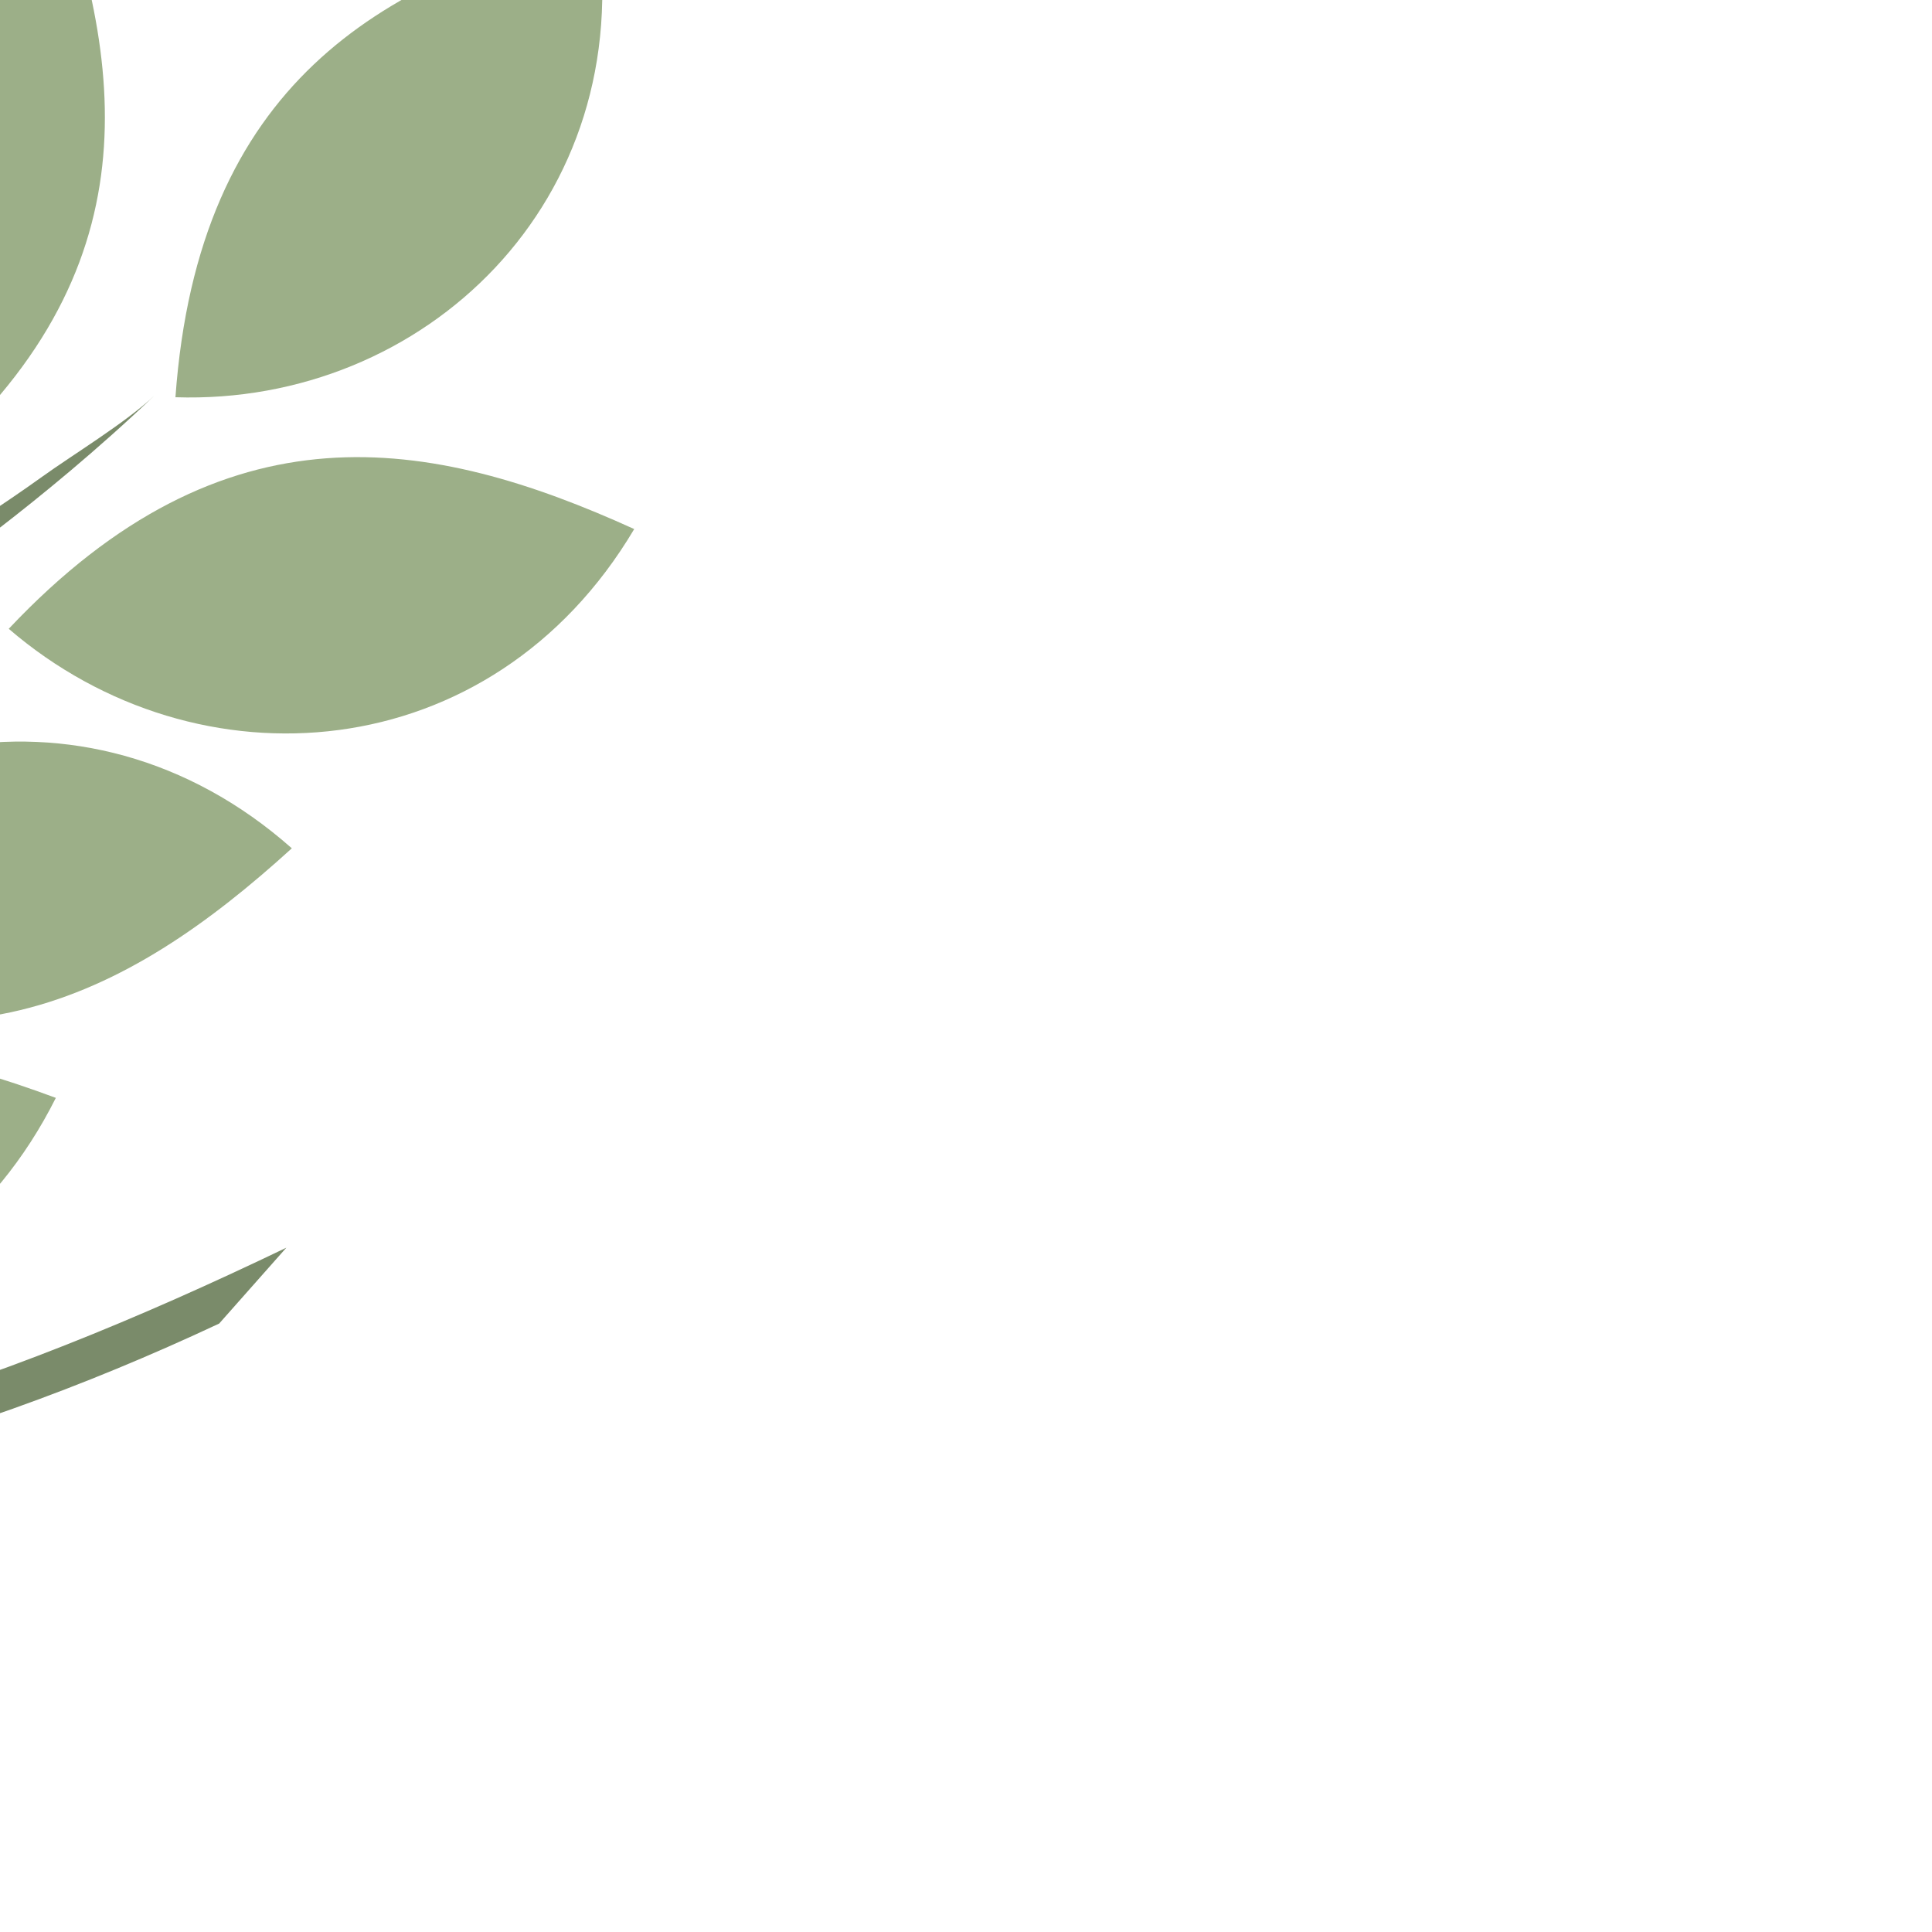
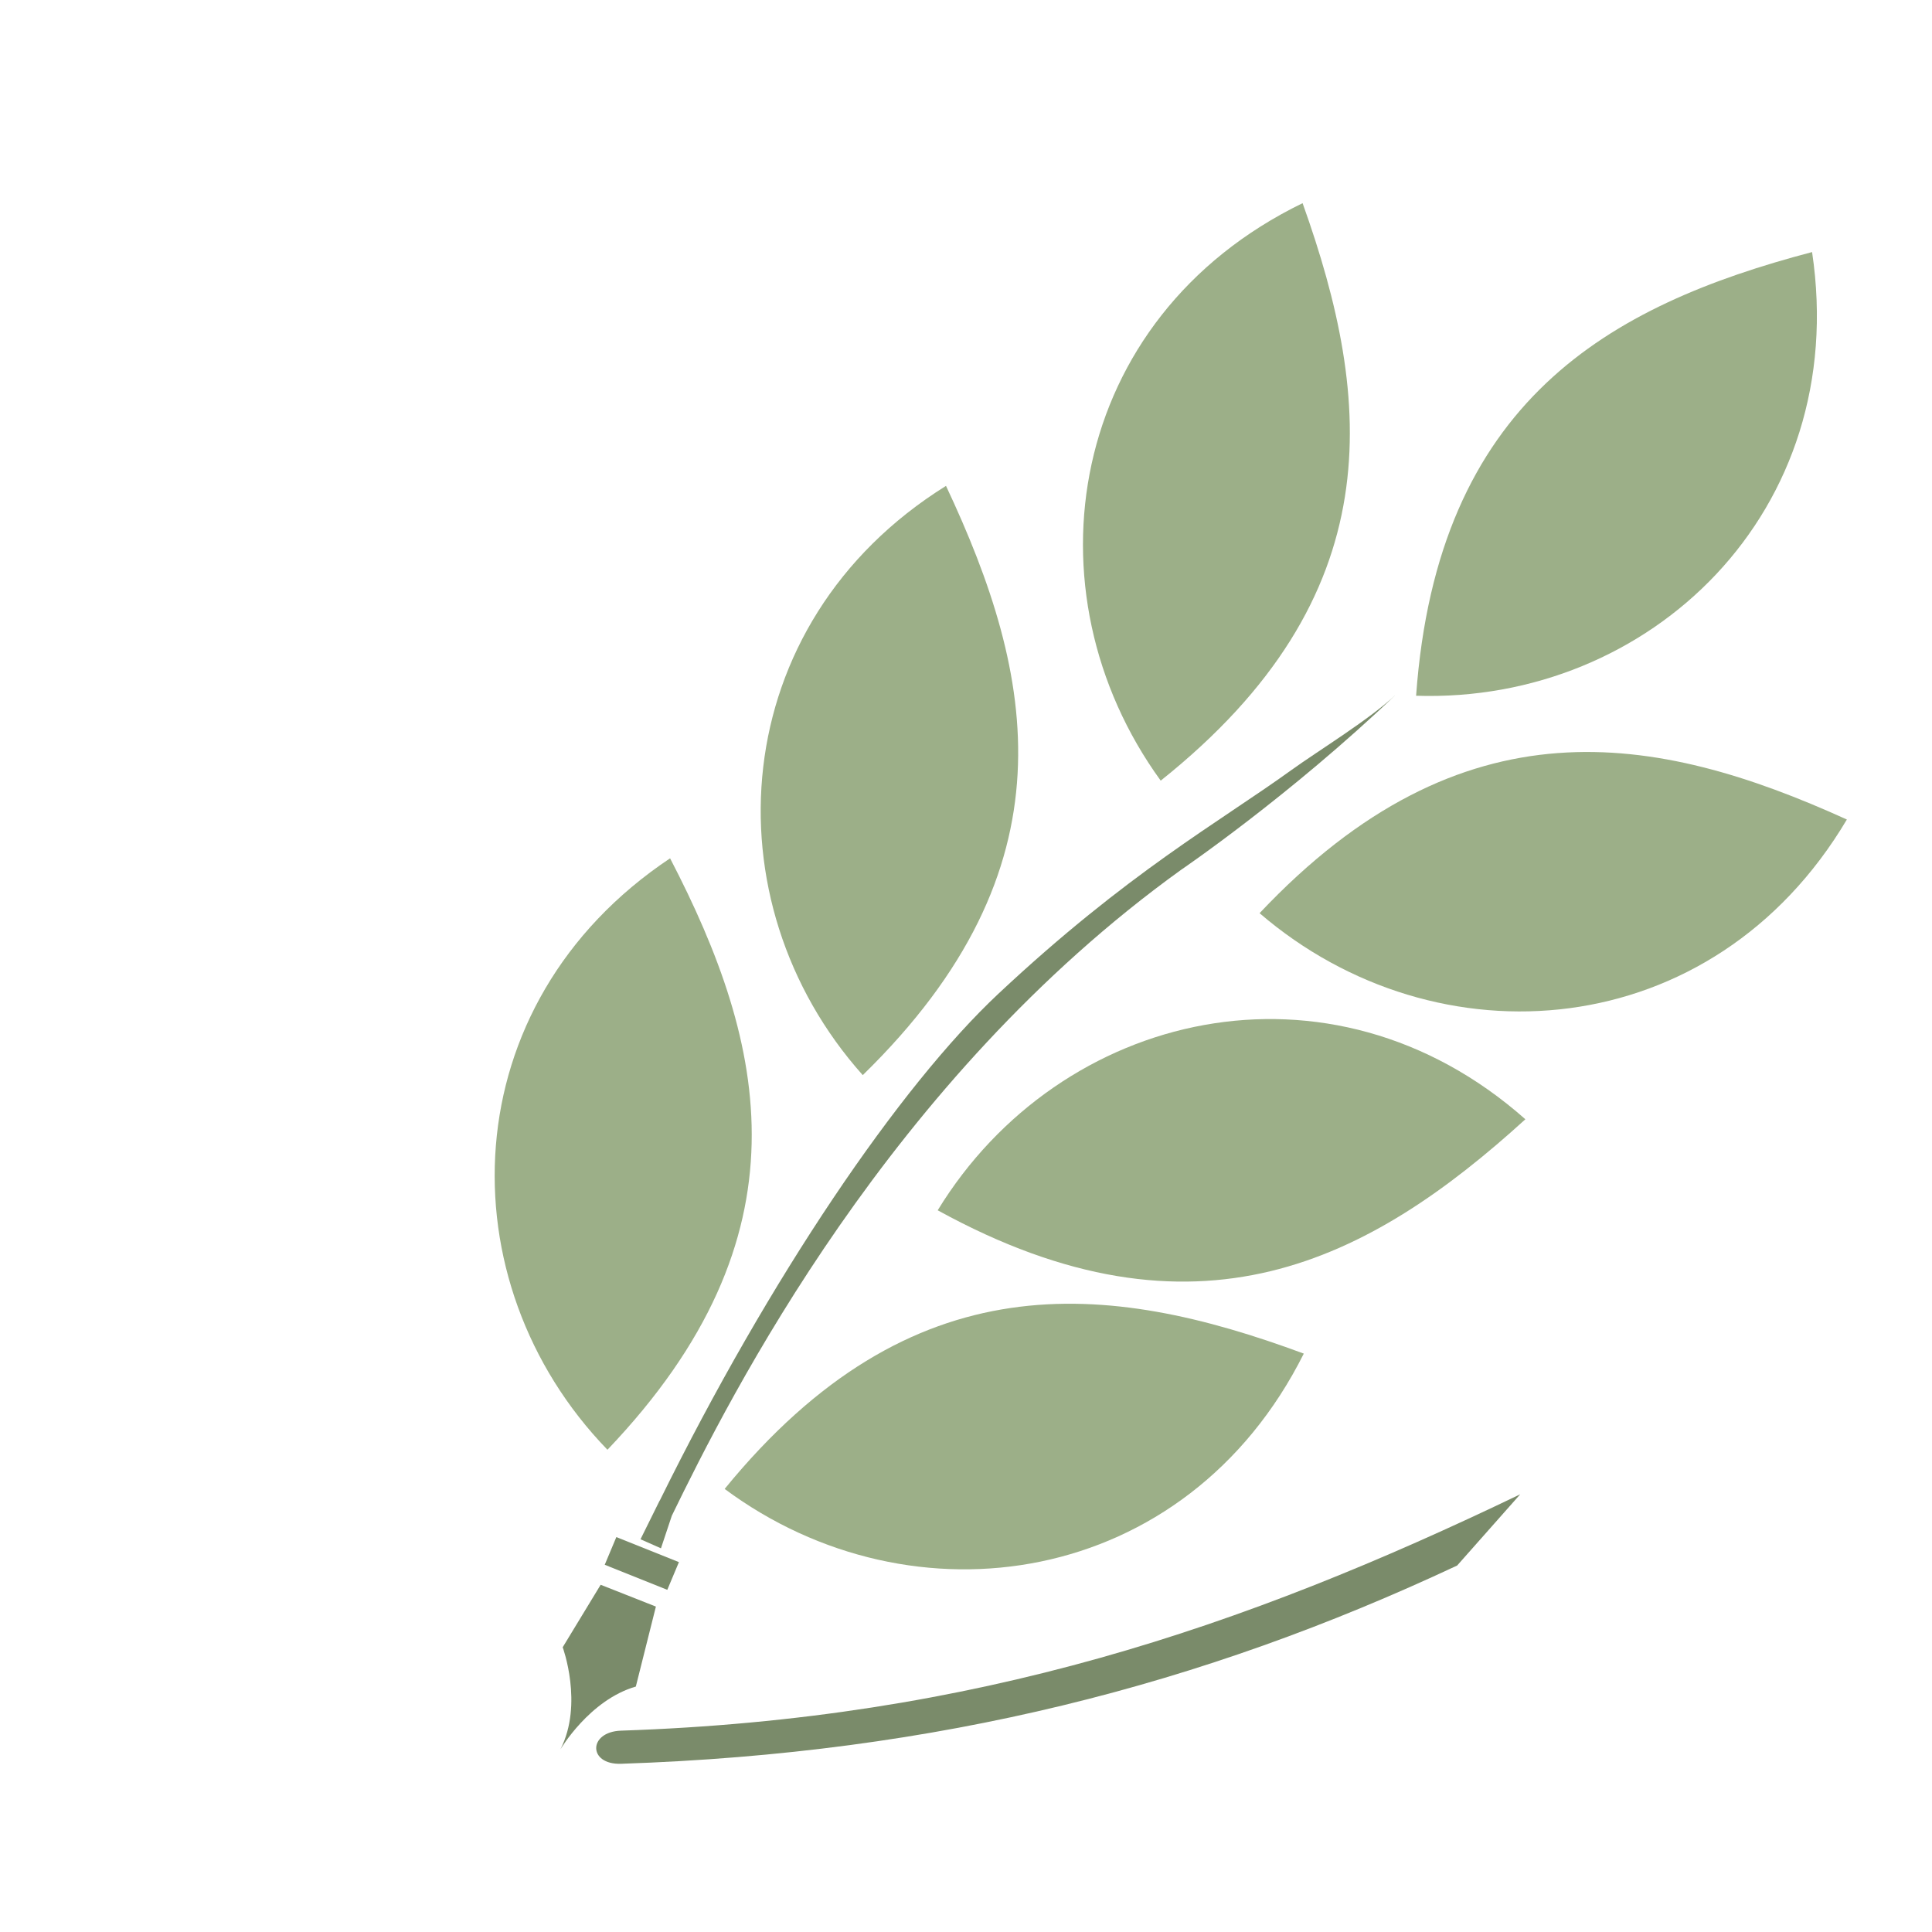
<svg xmlns="http://www.w3.org/2000/svg" viewBox="0 0 512 512" width="512" height="512">
  <style>.s0{fill:#9CAF88}.s1{fill:#7A8B6A}</style>
-   <g transform="translate(43,0.5) scale(2.13) translate(-120,-30)">
-     <g transform="translate(-120,-30)">
+   <g transform="translate(256,256) scale(2) translate(-182,-145)">
+     <g>
      <g id="leafCluster">
        <path class="s0" d="m134.49 209.1c-21.57-22.28-20.62-59.08 8.3-78.37 12.83 24.69 18.75 50.03-8.3 78.37z" />
        <path class="s0" d="m168.32 159.46c-20.6-23.05-18.24-59.83 11.03-78.08 11.85 25.18 17.12 50.61-11.03 78.08z" />
        <path class="s0" d="m220.9 138c23.52 20.23 60.08 17.48 77.82-12.41-25.33-11.51-50.94-16.1-77.82 12.41z" />
        <path class="s0" d="m150.02 214.29c24.91 18.5 61.17 13.15 76.74-17.93-26.09-9.67-51.96-12.42-76.74 17.93z" />
        <path class="s0" d="m241.64 109.19c30.99 1.01 57.61-24.41 52.47-58.79-26.91 7.08-49.65 19.72-52.47 58.79z" />
        <path class="s0" d="m178.25 177.37c16.18-26.47 51.99-34.98 77.87-12.06-20.58 18.72-43.54 30.94-77.87 12.06z" />
        <path class="s0" d="m207.8 120.44c-18.22-25.11-12.46-61.31 18.8-76.52 9.38 26.19 11.83 52.09-18.8 76.52z" />
      </g>
      <g id="shape2">
        <path class="s1" d="m138.25 240.48l2.66-10.6-7.32-2.89-5.03 8.28c0 0 2.77 7.52-0.3 13.53 0 0 3.85-6.56 9.99-8.32z" />
        <path class="s1" d="m186.33 148.64c-13.14 12.3-30.33 37.62-44.91 67.2l-0.01-0.01-2.54 5.13 2.71 1.2 1.44-4.32c7.78-16 28.88-57.8 67.46-85.57 0 0 14.37-9.76 28.52-23.27-3.45 3.29-10.24 7.41-13.93 10.07-9.67 6.97-21.61 13.53-38.74 29.57z" />
        <path fill-rule="evenodd" class="s1" d="m134.13 224.34l8.29 3.32 1.54-3.67-8.29-3.32z" />
        <path class="s1" d="m255.44 215c-36.79 17.69-72.14 29.74-119.14 31.32-4.39 0.15-4.41 4.54 0 4.39 42.05-1.41 77.04-10.45 110.78-26.27" />
      </g>
    </g>
  </g>
</svg>
